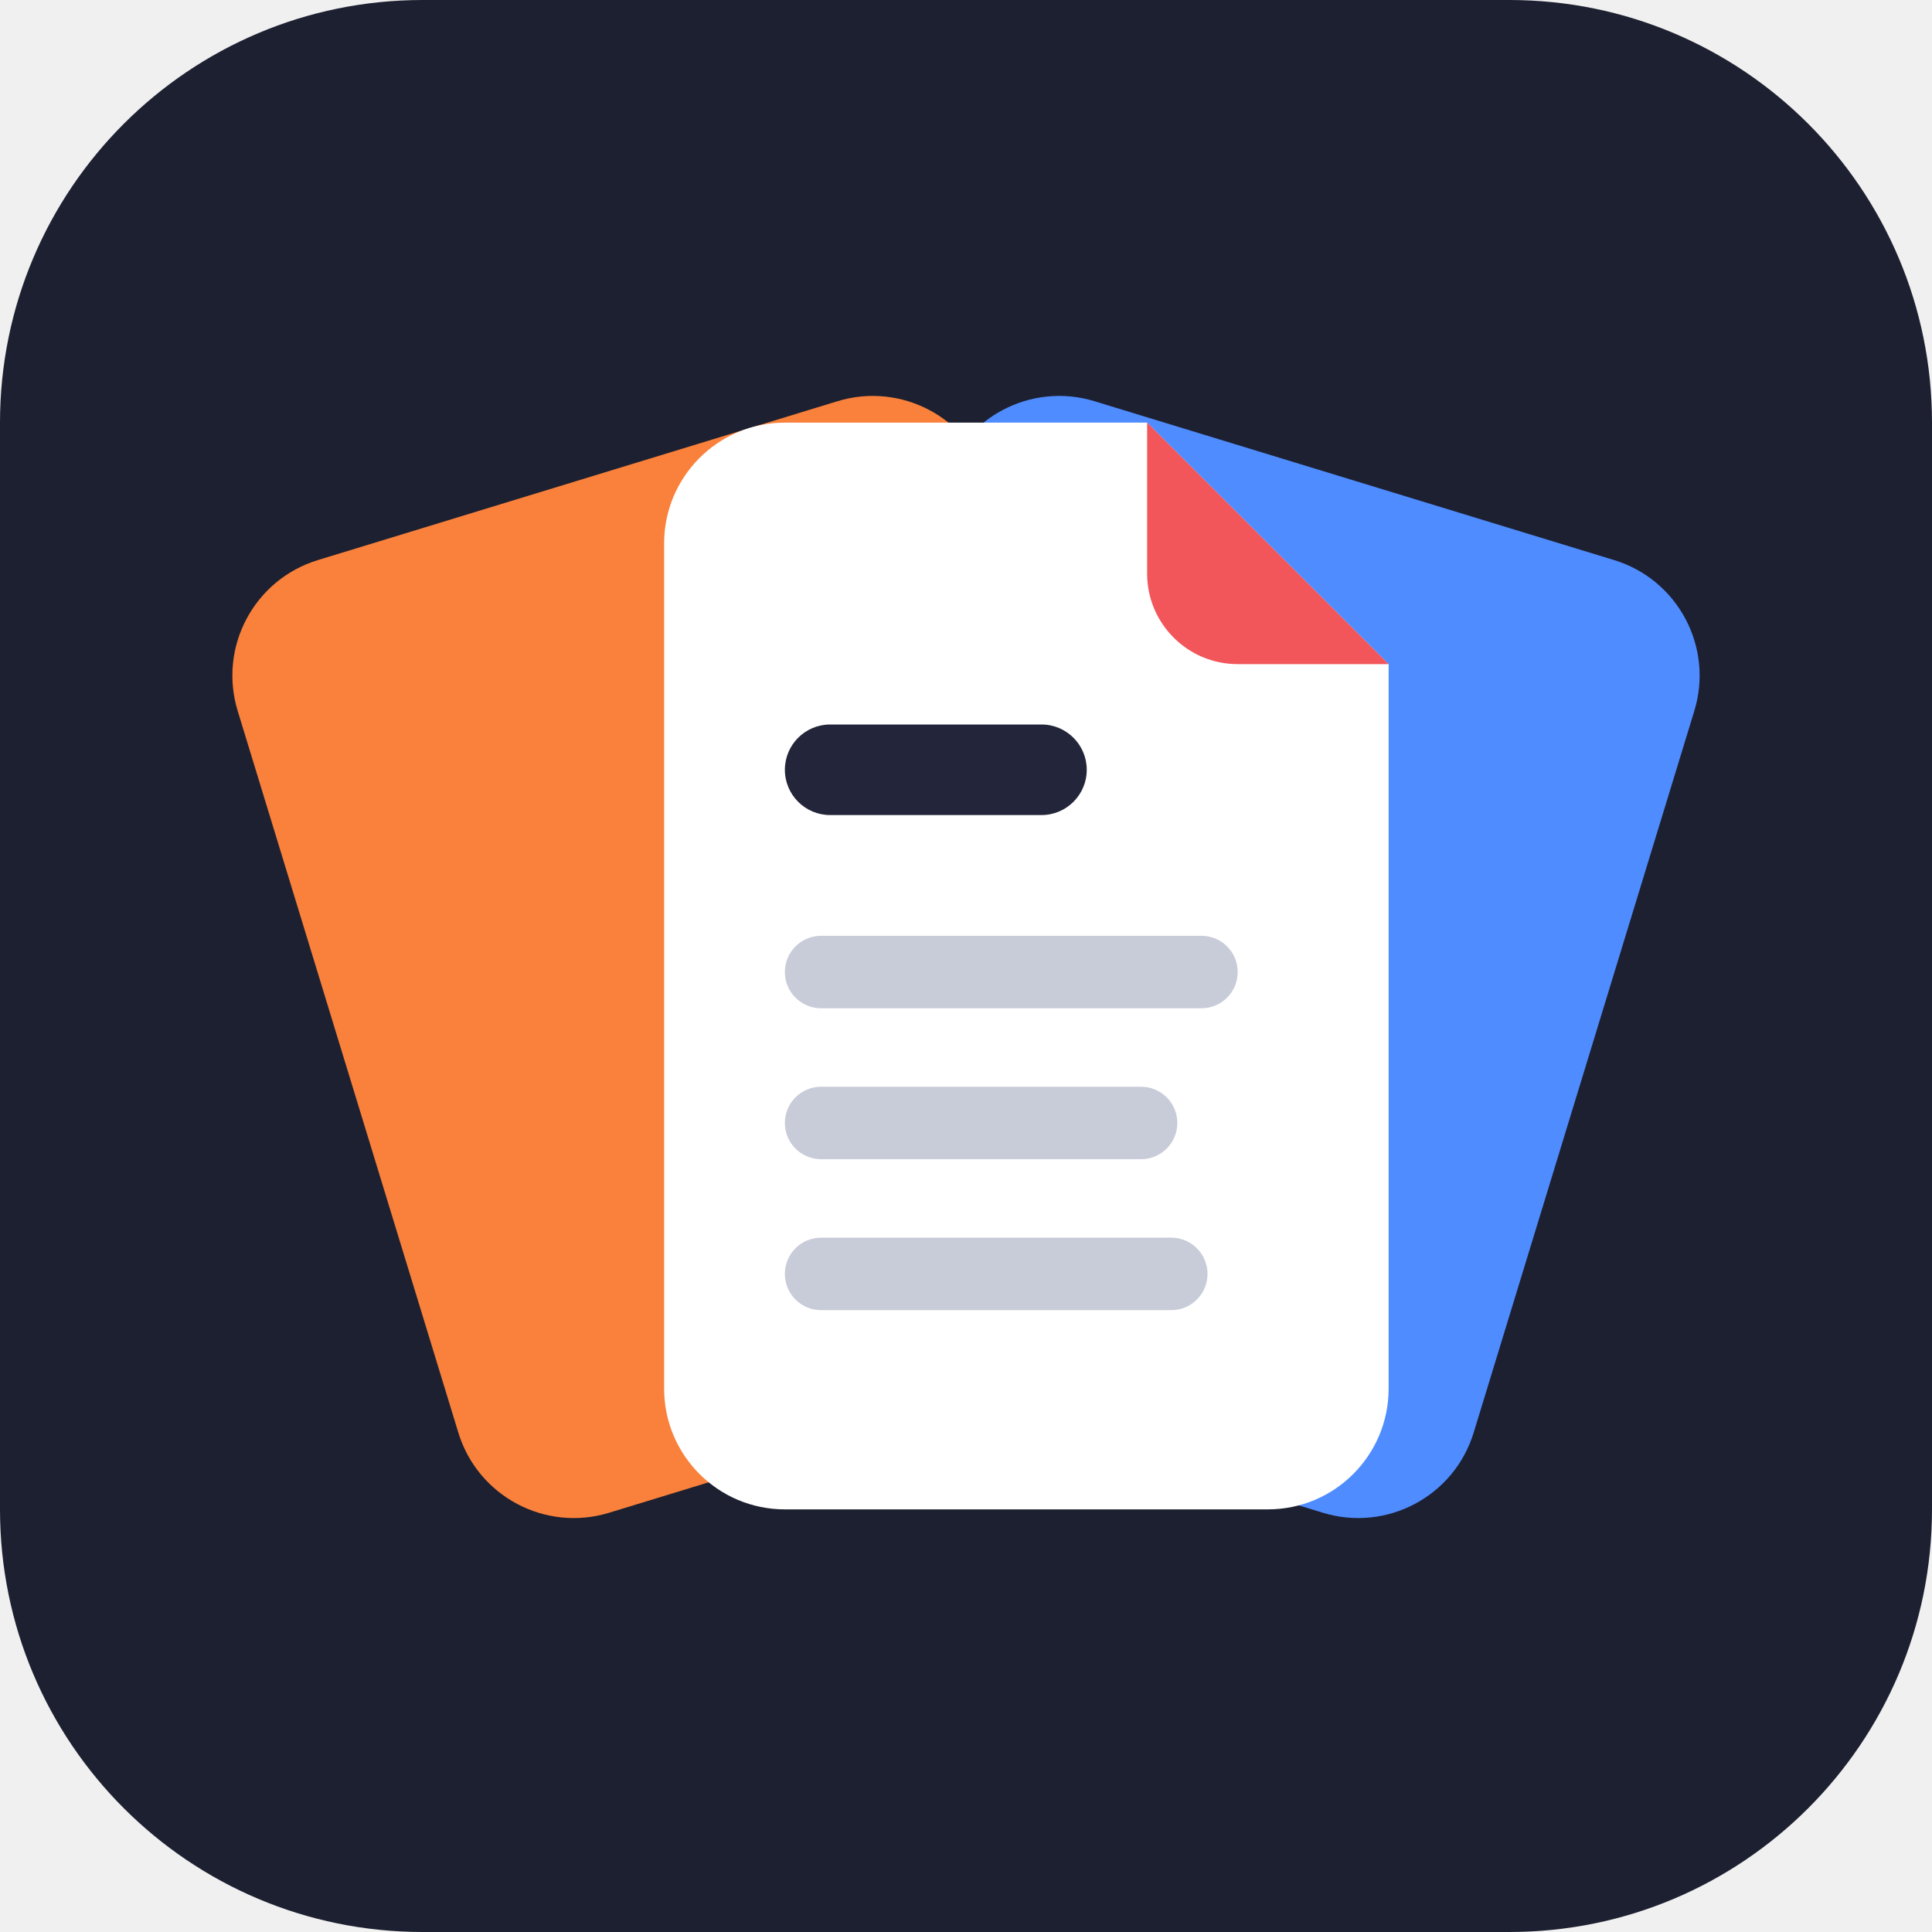
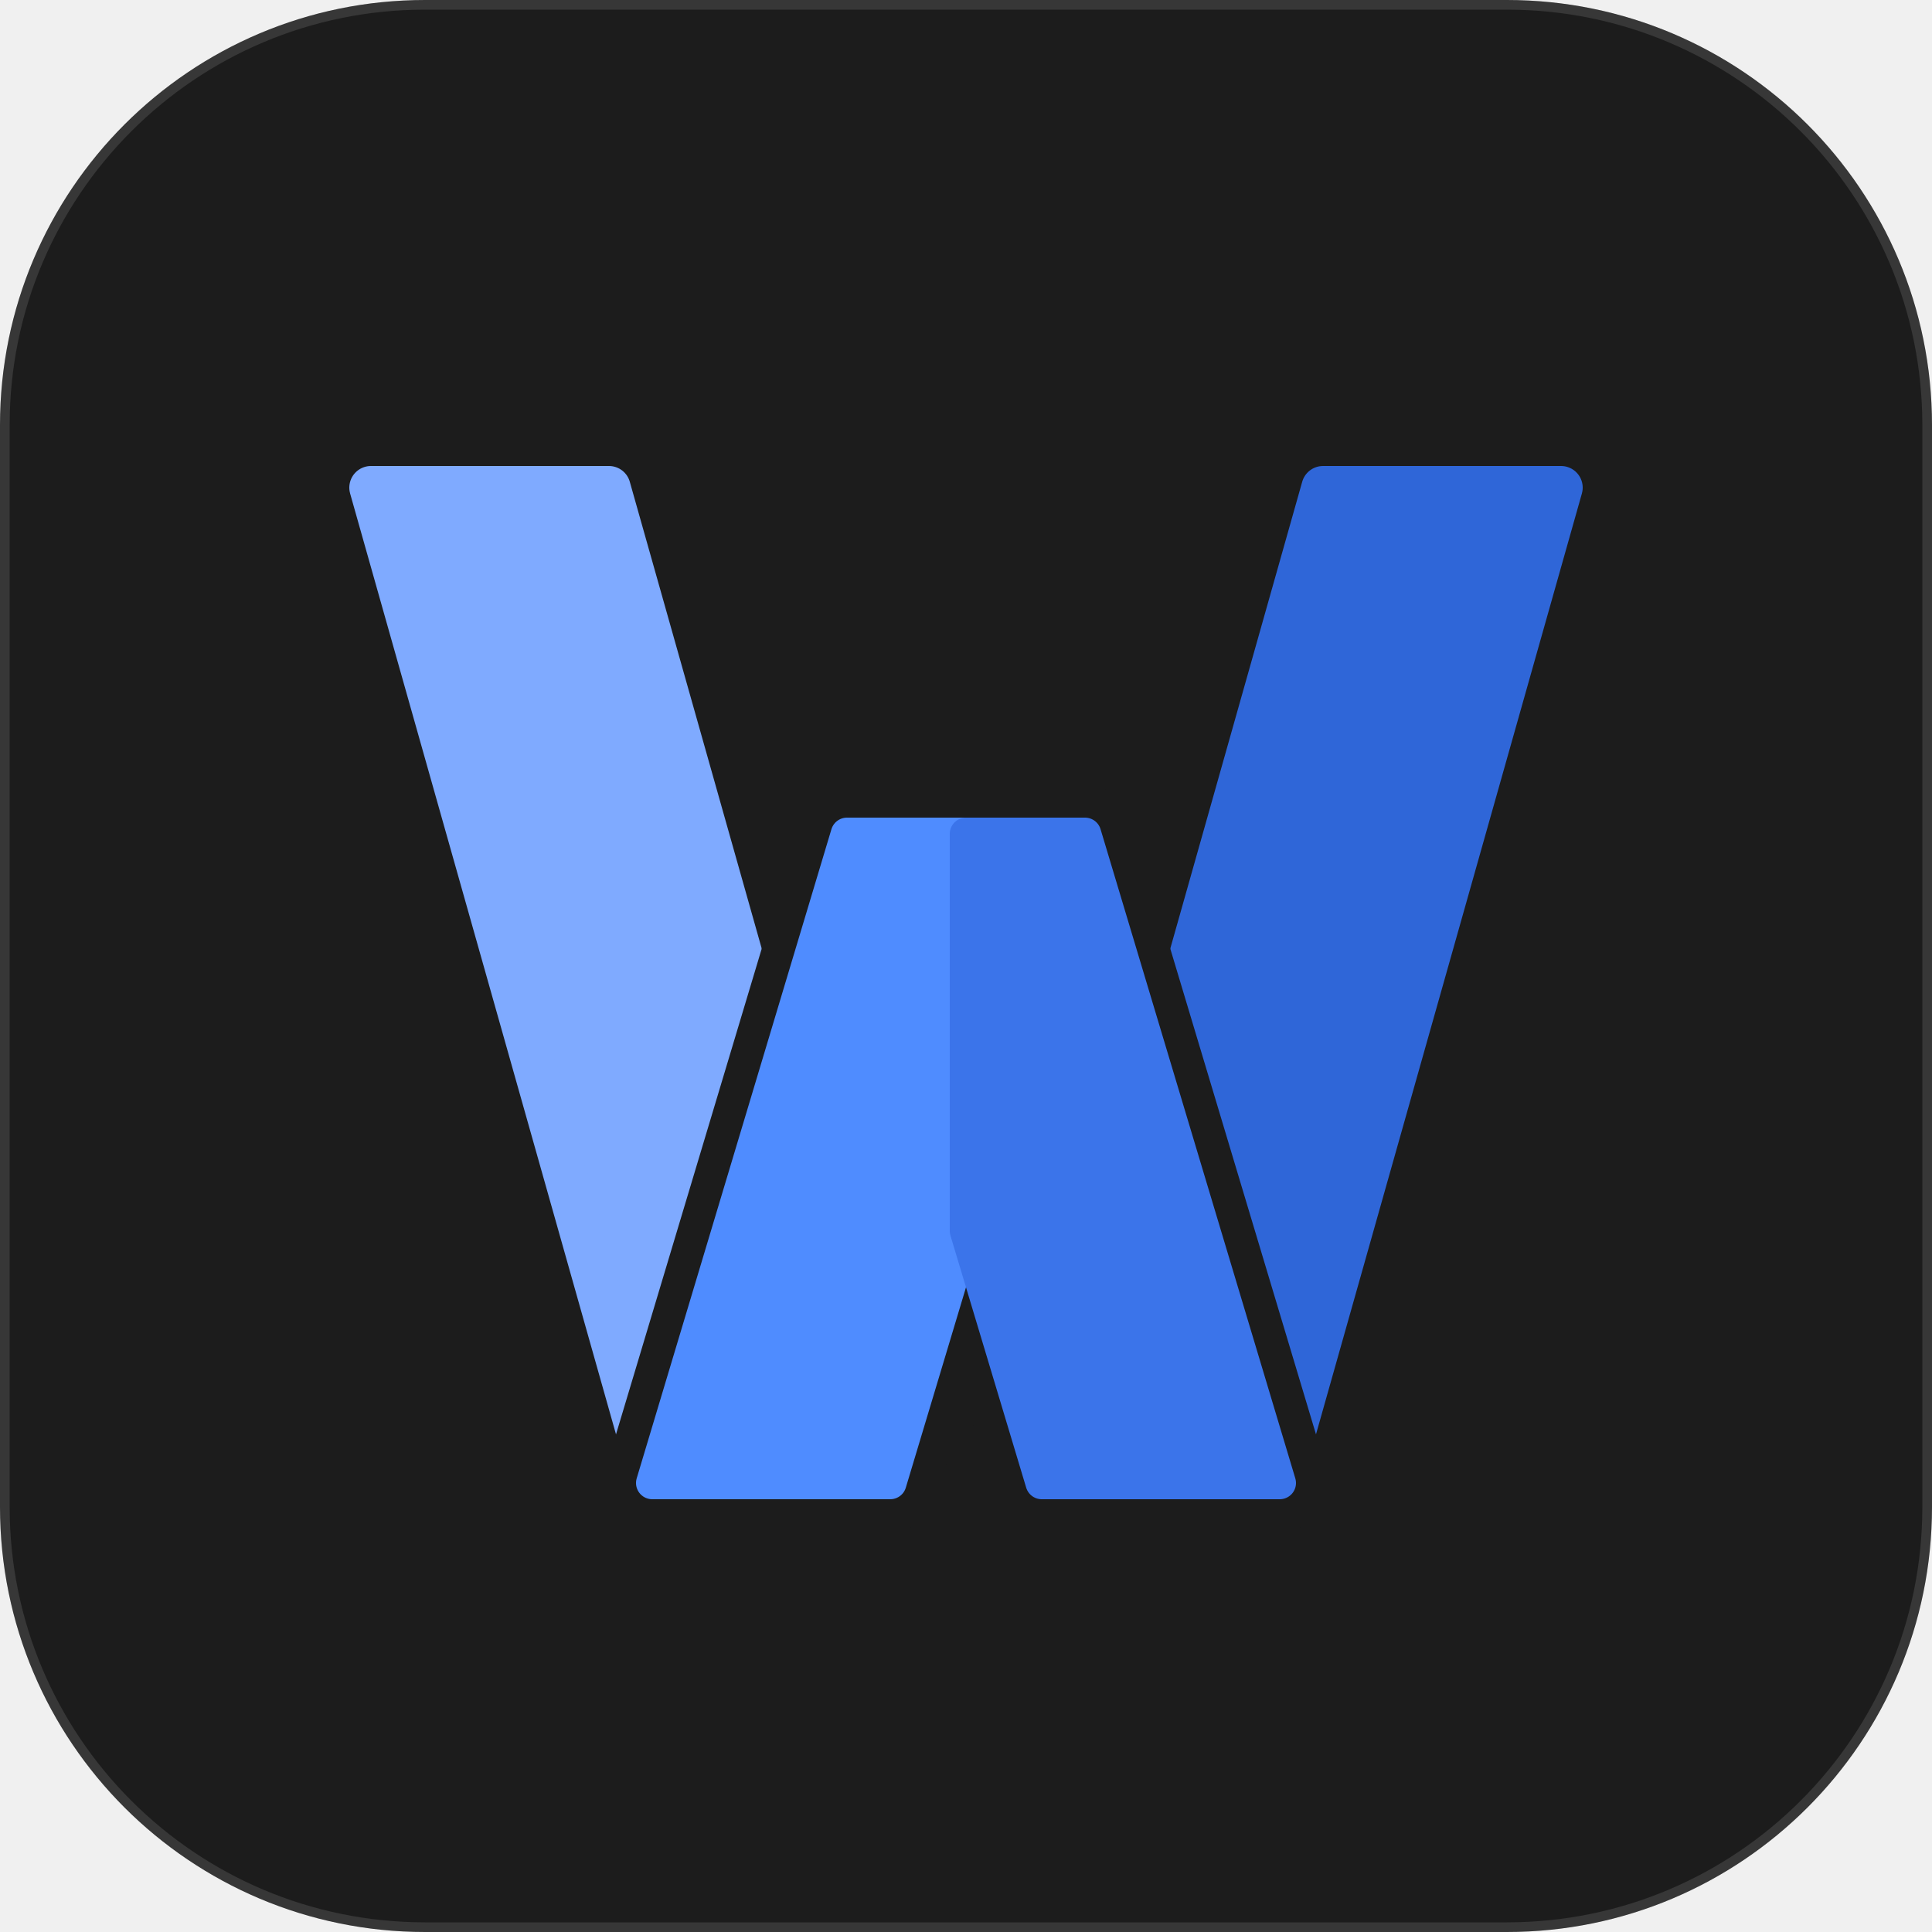
- <svg xmlns="http://www.w3.org/2000/svg" viewBox="0 0 64 64">
-   <rect width="64" height="64" rx="14" fill="#1d2030" />
-   <g transform="rotate(-17 32 58)">
-     <rect x="19" y="14" width="26" height="33" rx="4" fill="#f9813b" />
+ <svg xmlns="http://www.w3.org/2000/svg" viewBox="0 0 200 200">
+   <rect width="200" height="200" rx="44" fill="#1C1C1C" />
+   <g transform="translate(100 102) scale(1.12) translate(-100 -102)" stroke-linejoin="round">
+     <path d="M45 56 H67 L93 148 H71 Z" fill="#7FAAFF" stroke="#7FAAFF" stroke-width="4" />
+     <path d="M133 56 H155 L129 148 H107 Z" fill="#2F66D8" stroke="#2F66D8" stroke-width="4" />
+     <path d="M71 148 L89 88 H111 L129 148 H107 L100 124.7 L93 148 Z" fill="#1C1C1C" stroke="#1C1C1C" stroke-width="9" />
+     <path d="M71 148 L89 88 H100 V124.7 L93 148 Z" fill="#4F8CFF" stroke="#4F8CFF" stroke-width="3" />
+     <path d="M100 88 H111 L129 148 H107 L100 124.7 Z" fill="#3B74EA" stroke="#3B74EA" stroke-width="3" />
  </g>
-   <g transform="rotate(17 32 58)">
-     <rect x="19" y="14" width="26" height="33" rx="4" fill="#4f8cff" />
-   </g>
-   <path d="M22 18 a4 4 0 0 1 4 -4 h12 l8 8 v24 a4 4 0 0 1 -4 4 h-16 a4 4 0 0 1 -4 -4 z" fill="#ffffff" />
-   <path d="M38 14 l8 8 h-5 a3 3 0 0 1 -3 -3 z" fill="#f2555a" />
-   <rect x="26" y="24" width="10" height="3" rx="1.5" fill="#23263a" />
-   <rect x="26" y="31" width="15" height="2.4" rx="1.2" fill="#c8cbd8" />
-   <rect x="26" y="36" width="13" height="2.4" rx="1.2" fill="#c8cbd8" />
-   <rect x="26" y="41" width="14" height="2.4" rx="1.2" fill="#c8cbd8" />
+   <rect x="0.5" y="0.5" width="199" height="199" rx="43.5" fill="none" stroke="#FFFFFF" stroke-opacity="0.12" />
</svg>
